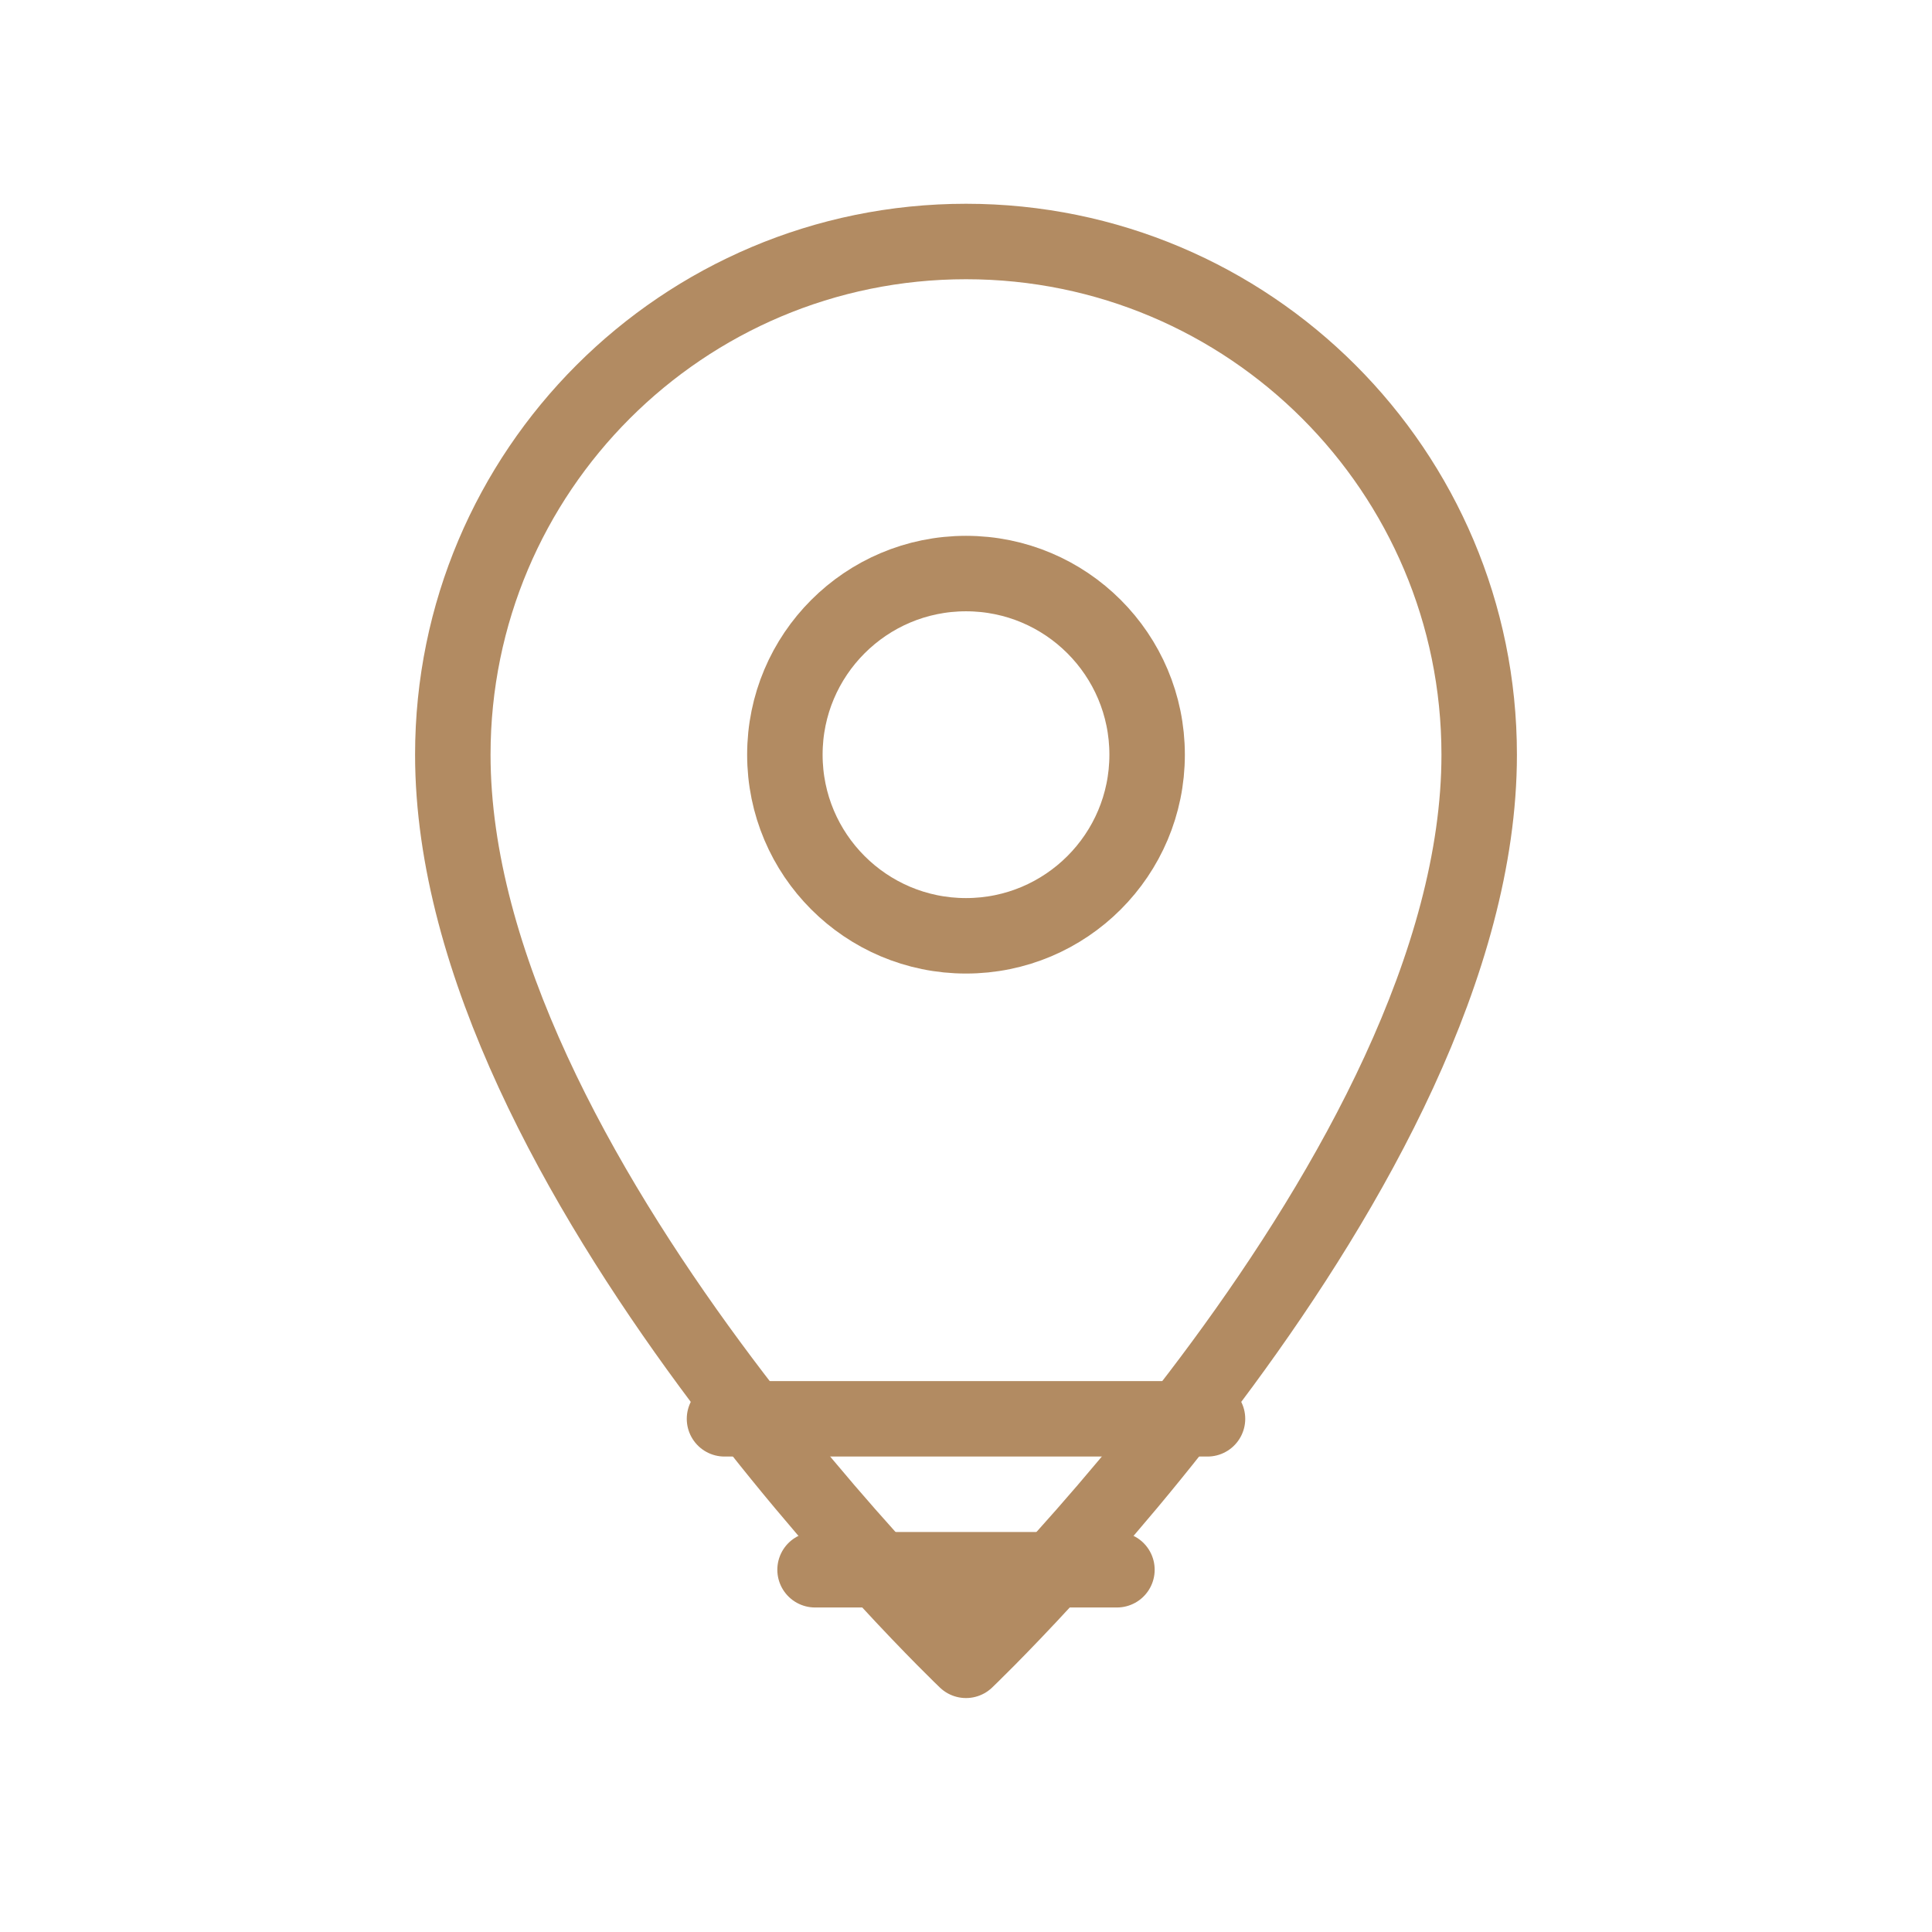
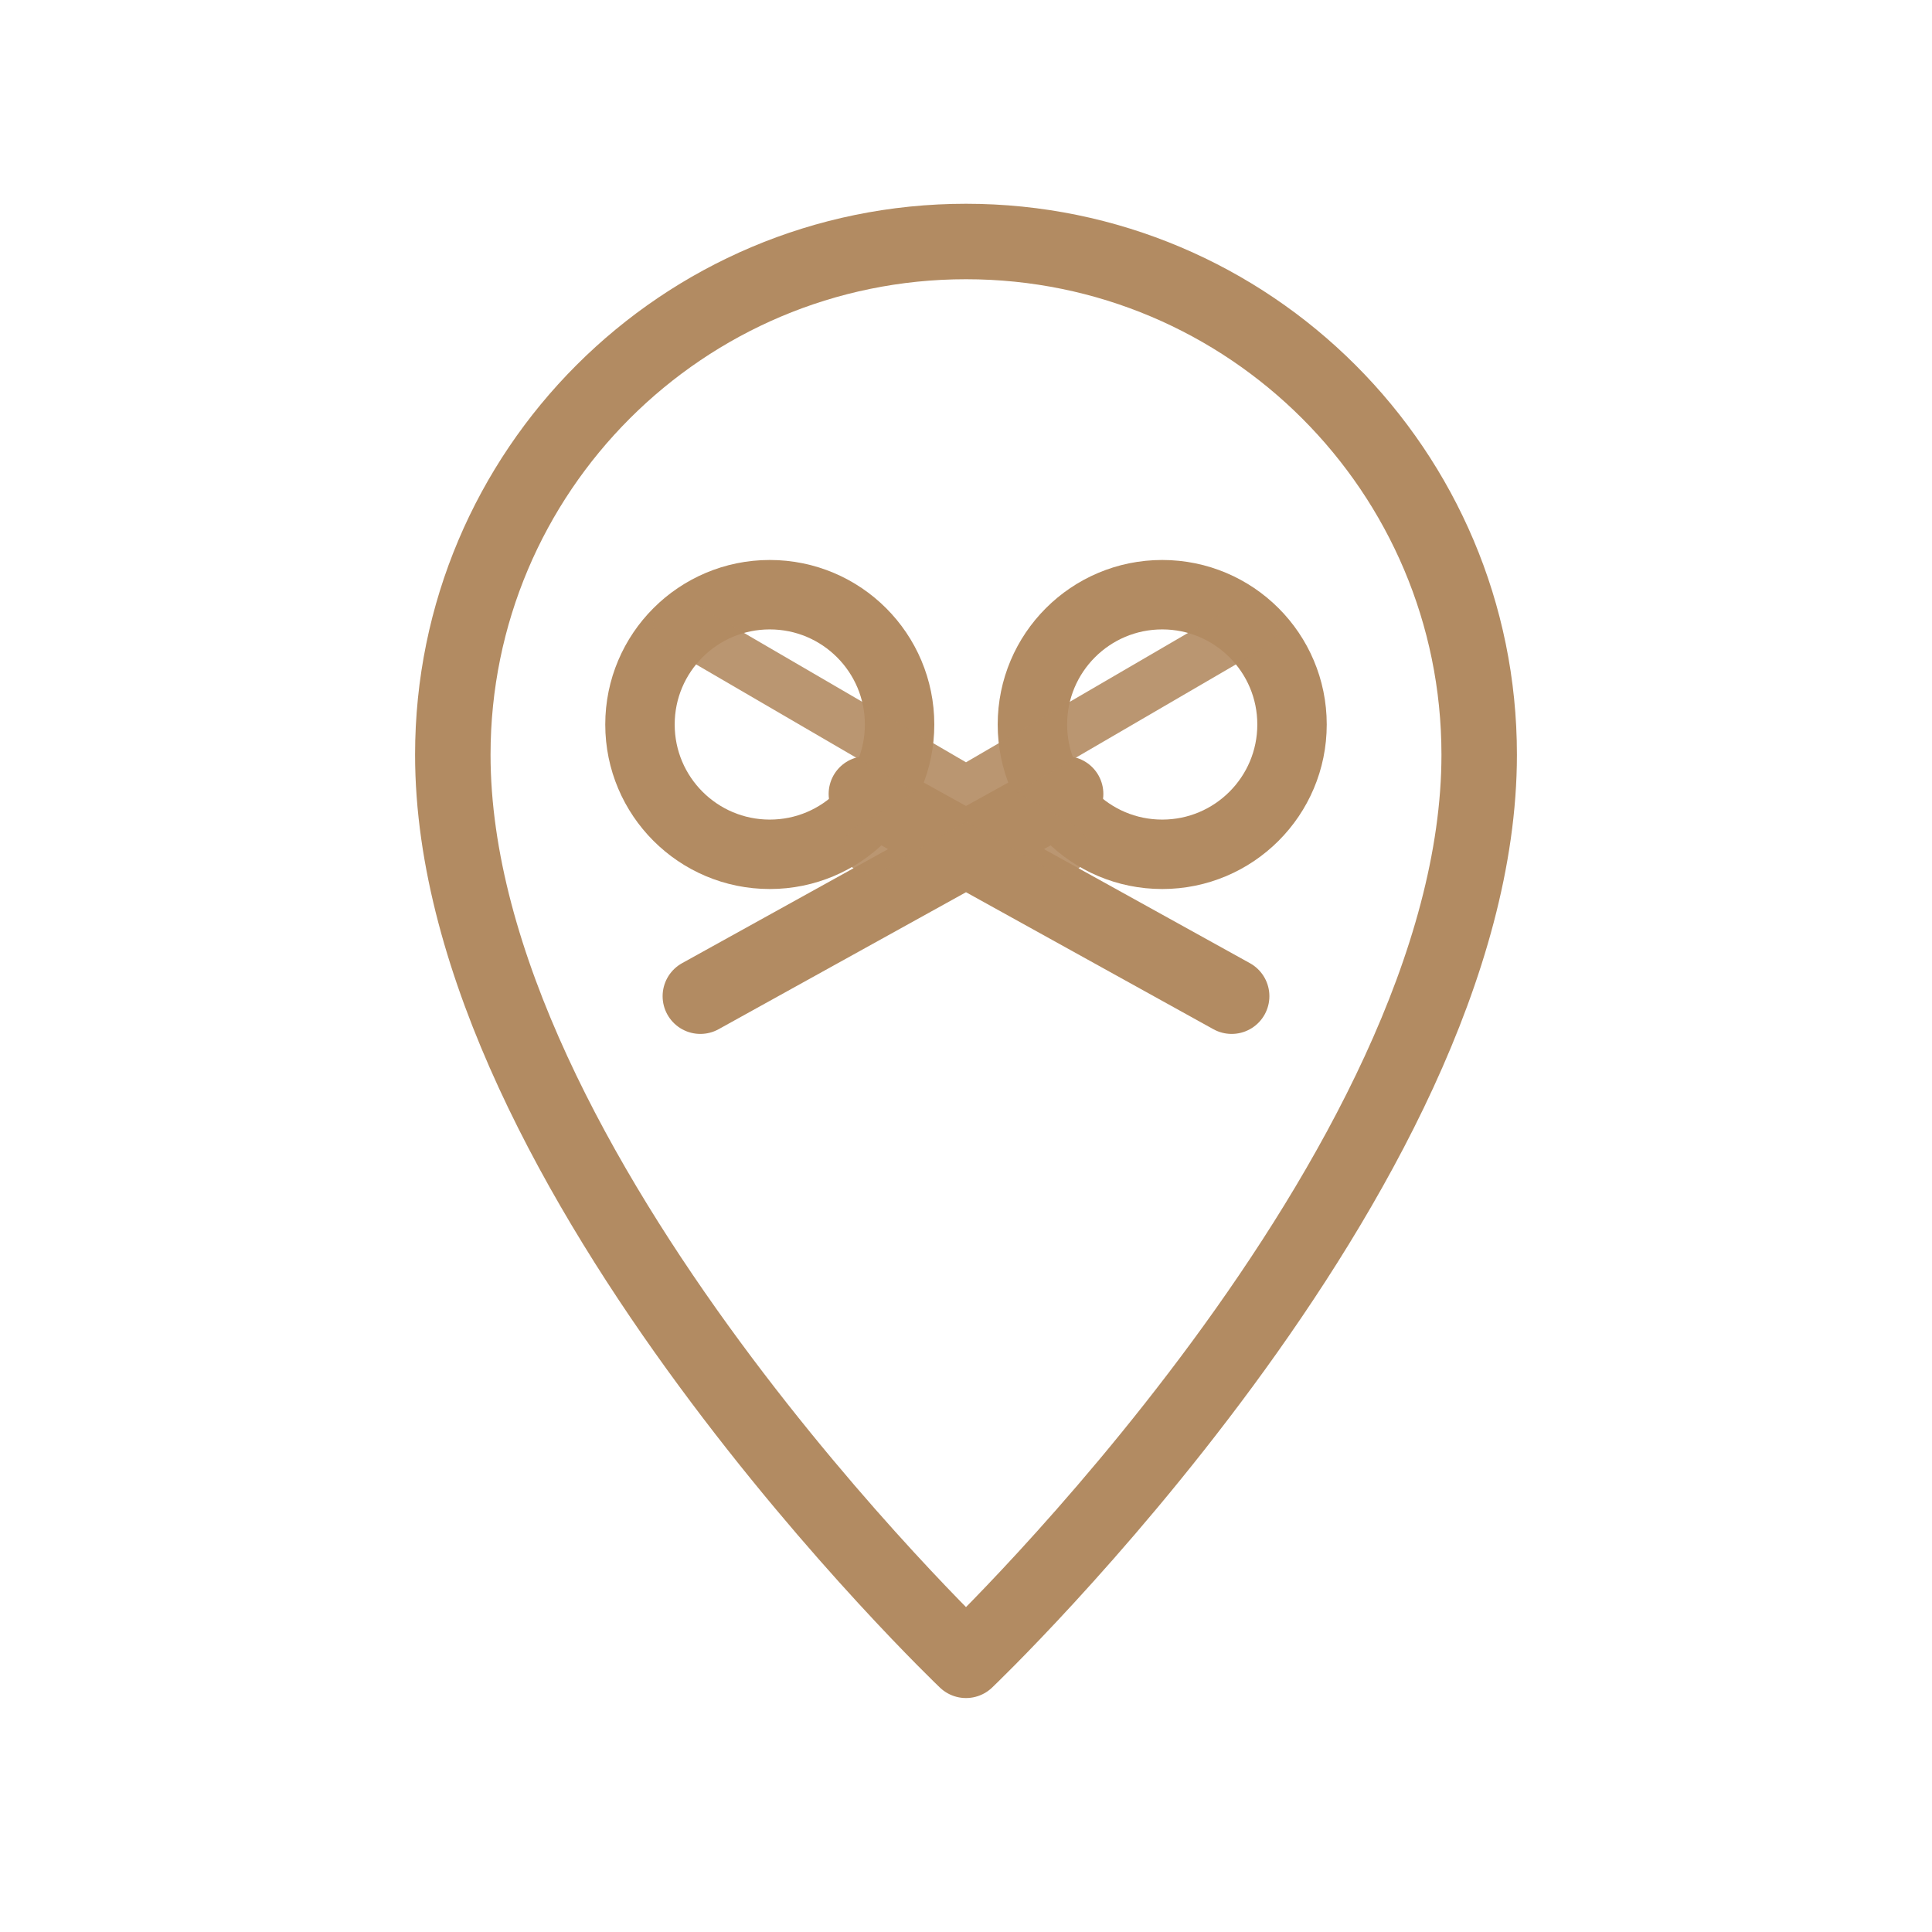
<svg xmlns="http://www.w3.org/2000/svg" viewBox="0 0 64 64" fill="none">
  <path d="M32 55s17-16.2 17-30A17 17 0 1 0 15 25c0 13.8 17 30 17 30Z" stroke="#b28b62" stroke-width="2.5" stroke-linejoin="round" />
-   <circle cx="32" cy="25" r="6" stroke="#b28b62" stroke-width="2.5" />
-   <path d="M24 47h16M27 52h10" stroke="#b28b62" stroke-width="2.5" stroke-linecap="round" />
+   <circle cx="25.5" cy="24" r="4.3" stroke="#b28b62" stroke-width="2.3" />
+   <circle cx="38.5" cy="24" r="4.3" stroke="#b28b62" stroke-width="2.3" />
+   <path d="M28.7 26.3 40.8 33M35.3 26.3 23.2 33" stroke="#b28b62" stroke-width="2.5" stroke-linecap="round" />
+   <path d="M28.8 28.1 41.5 20.7M35.2 28.1 22.5 20.7" stroke="#b28b62" stroke-width="1.7" stroke-linecap="round" opacity=".9" />
</svg>
